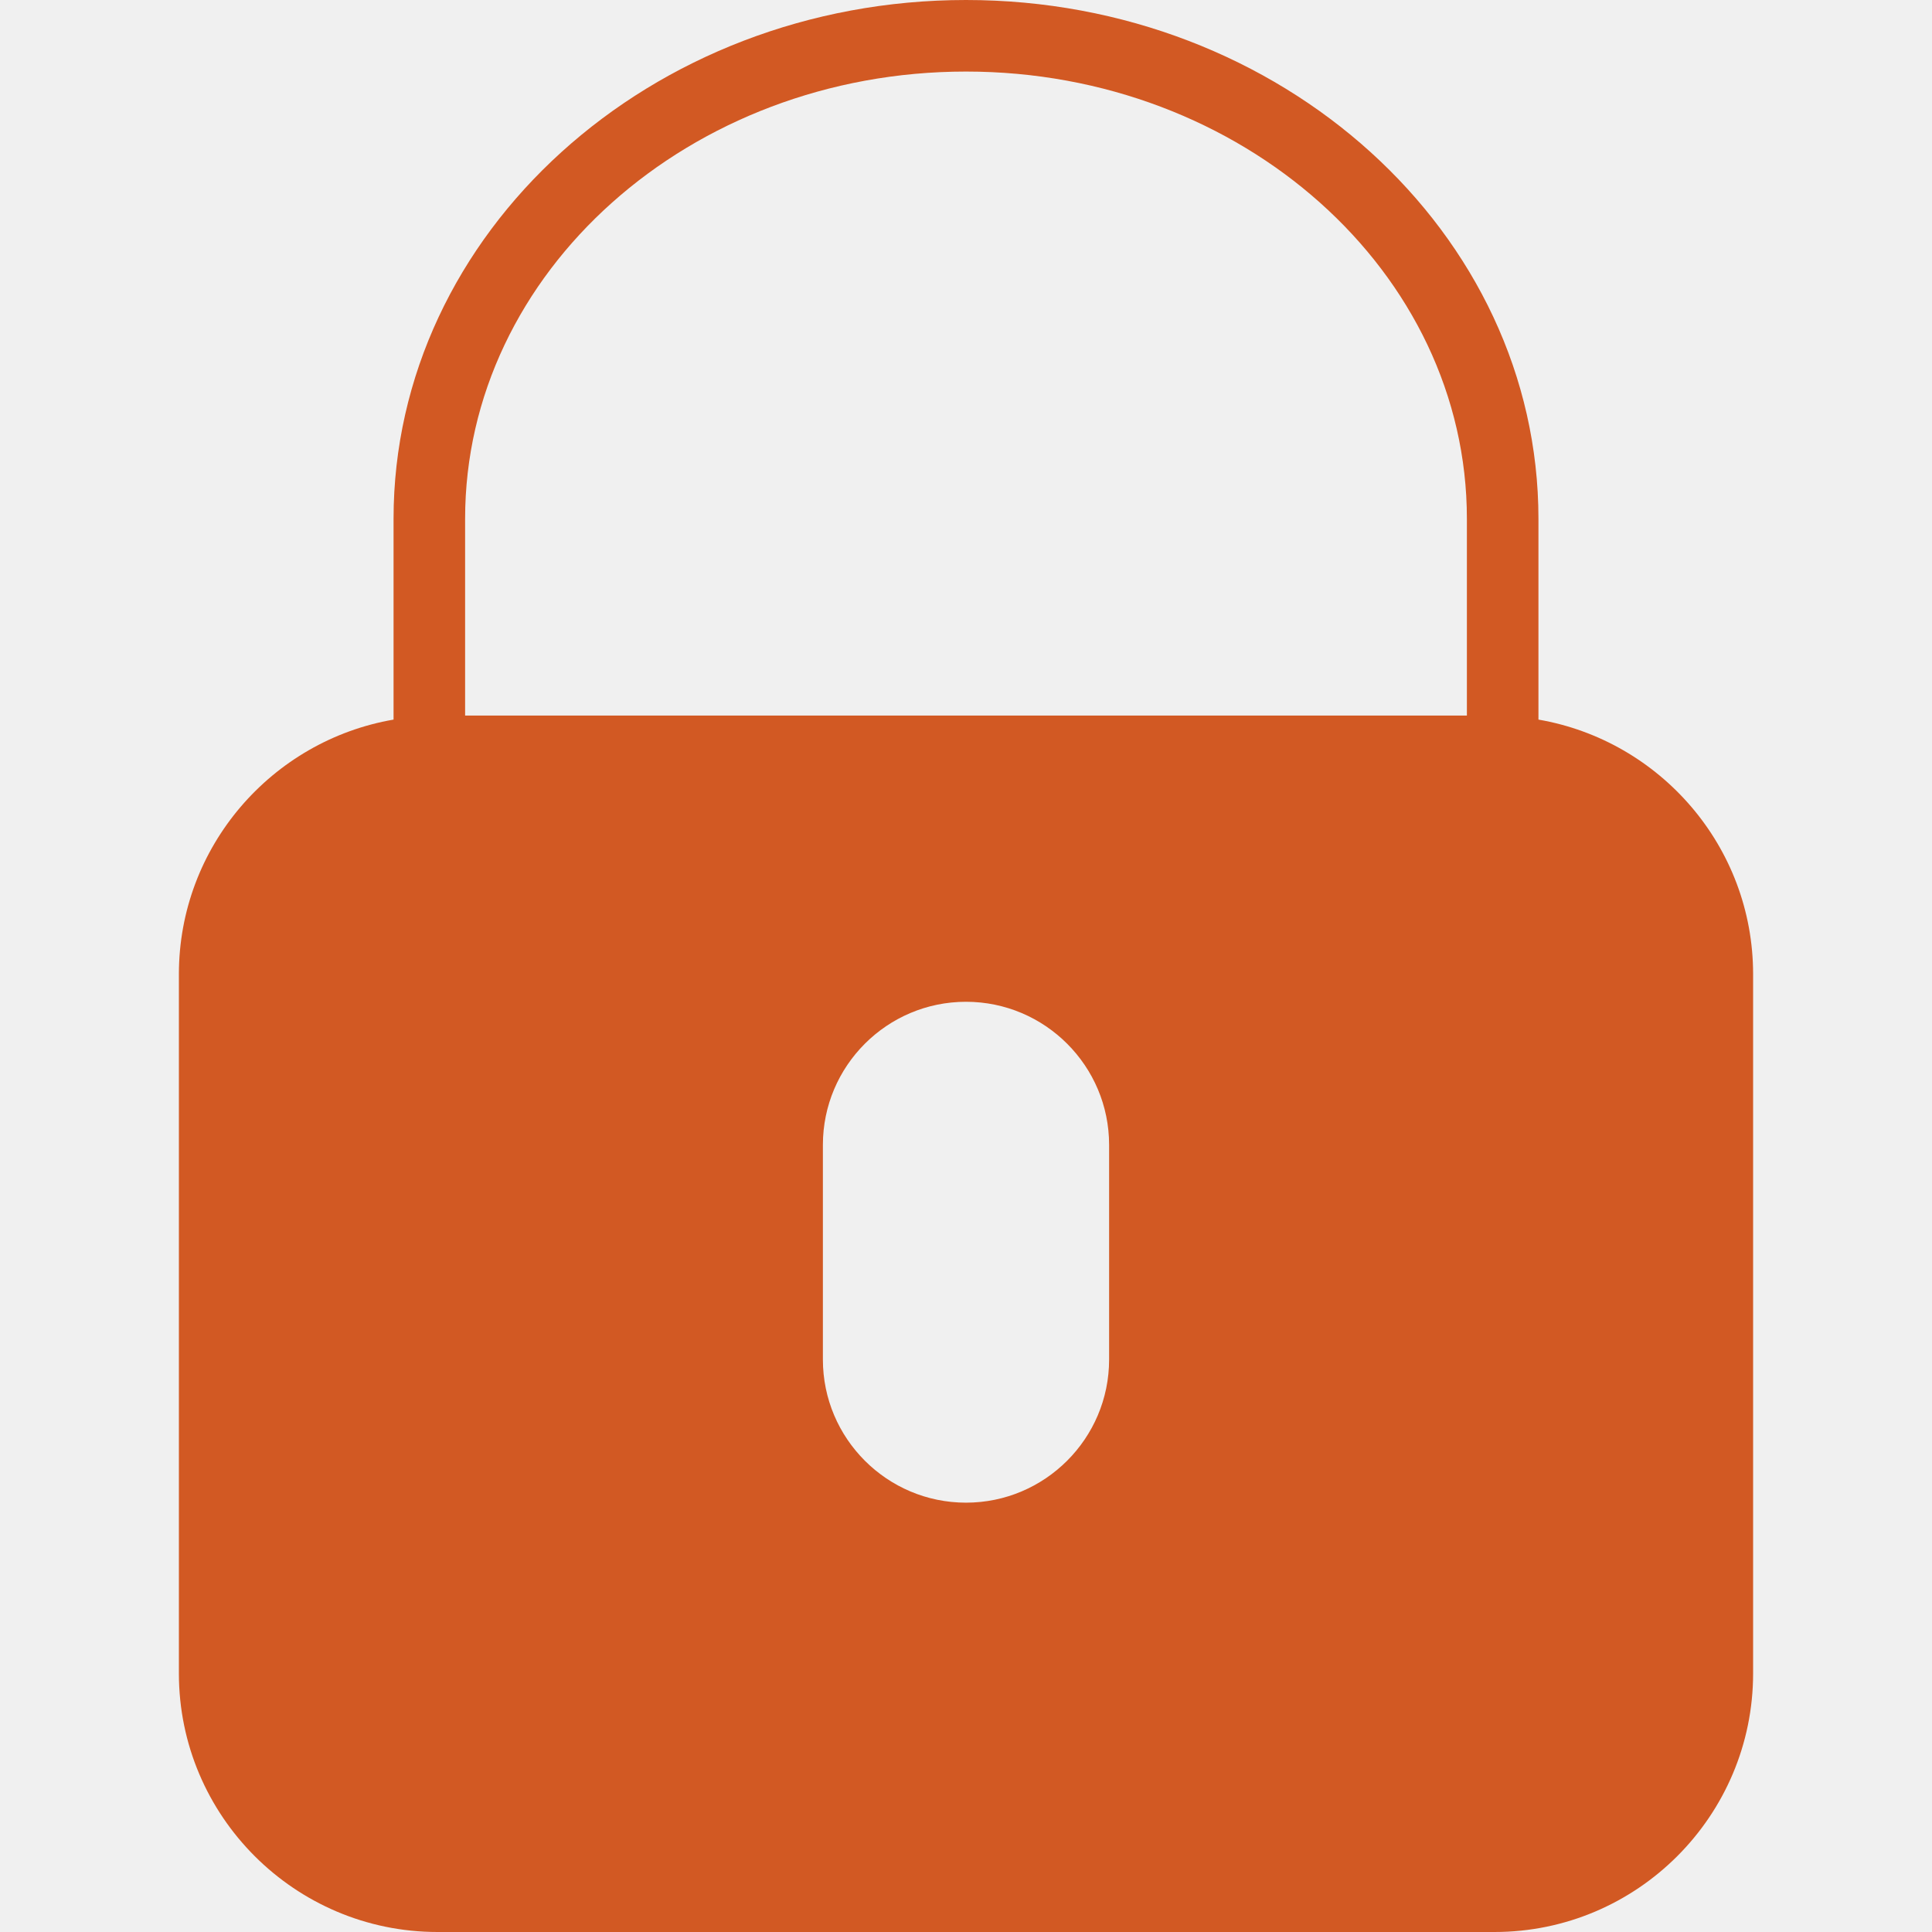
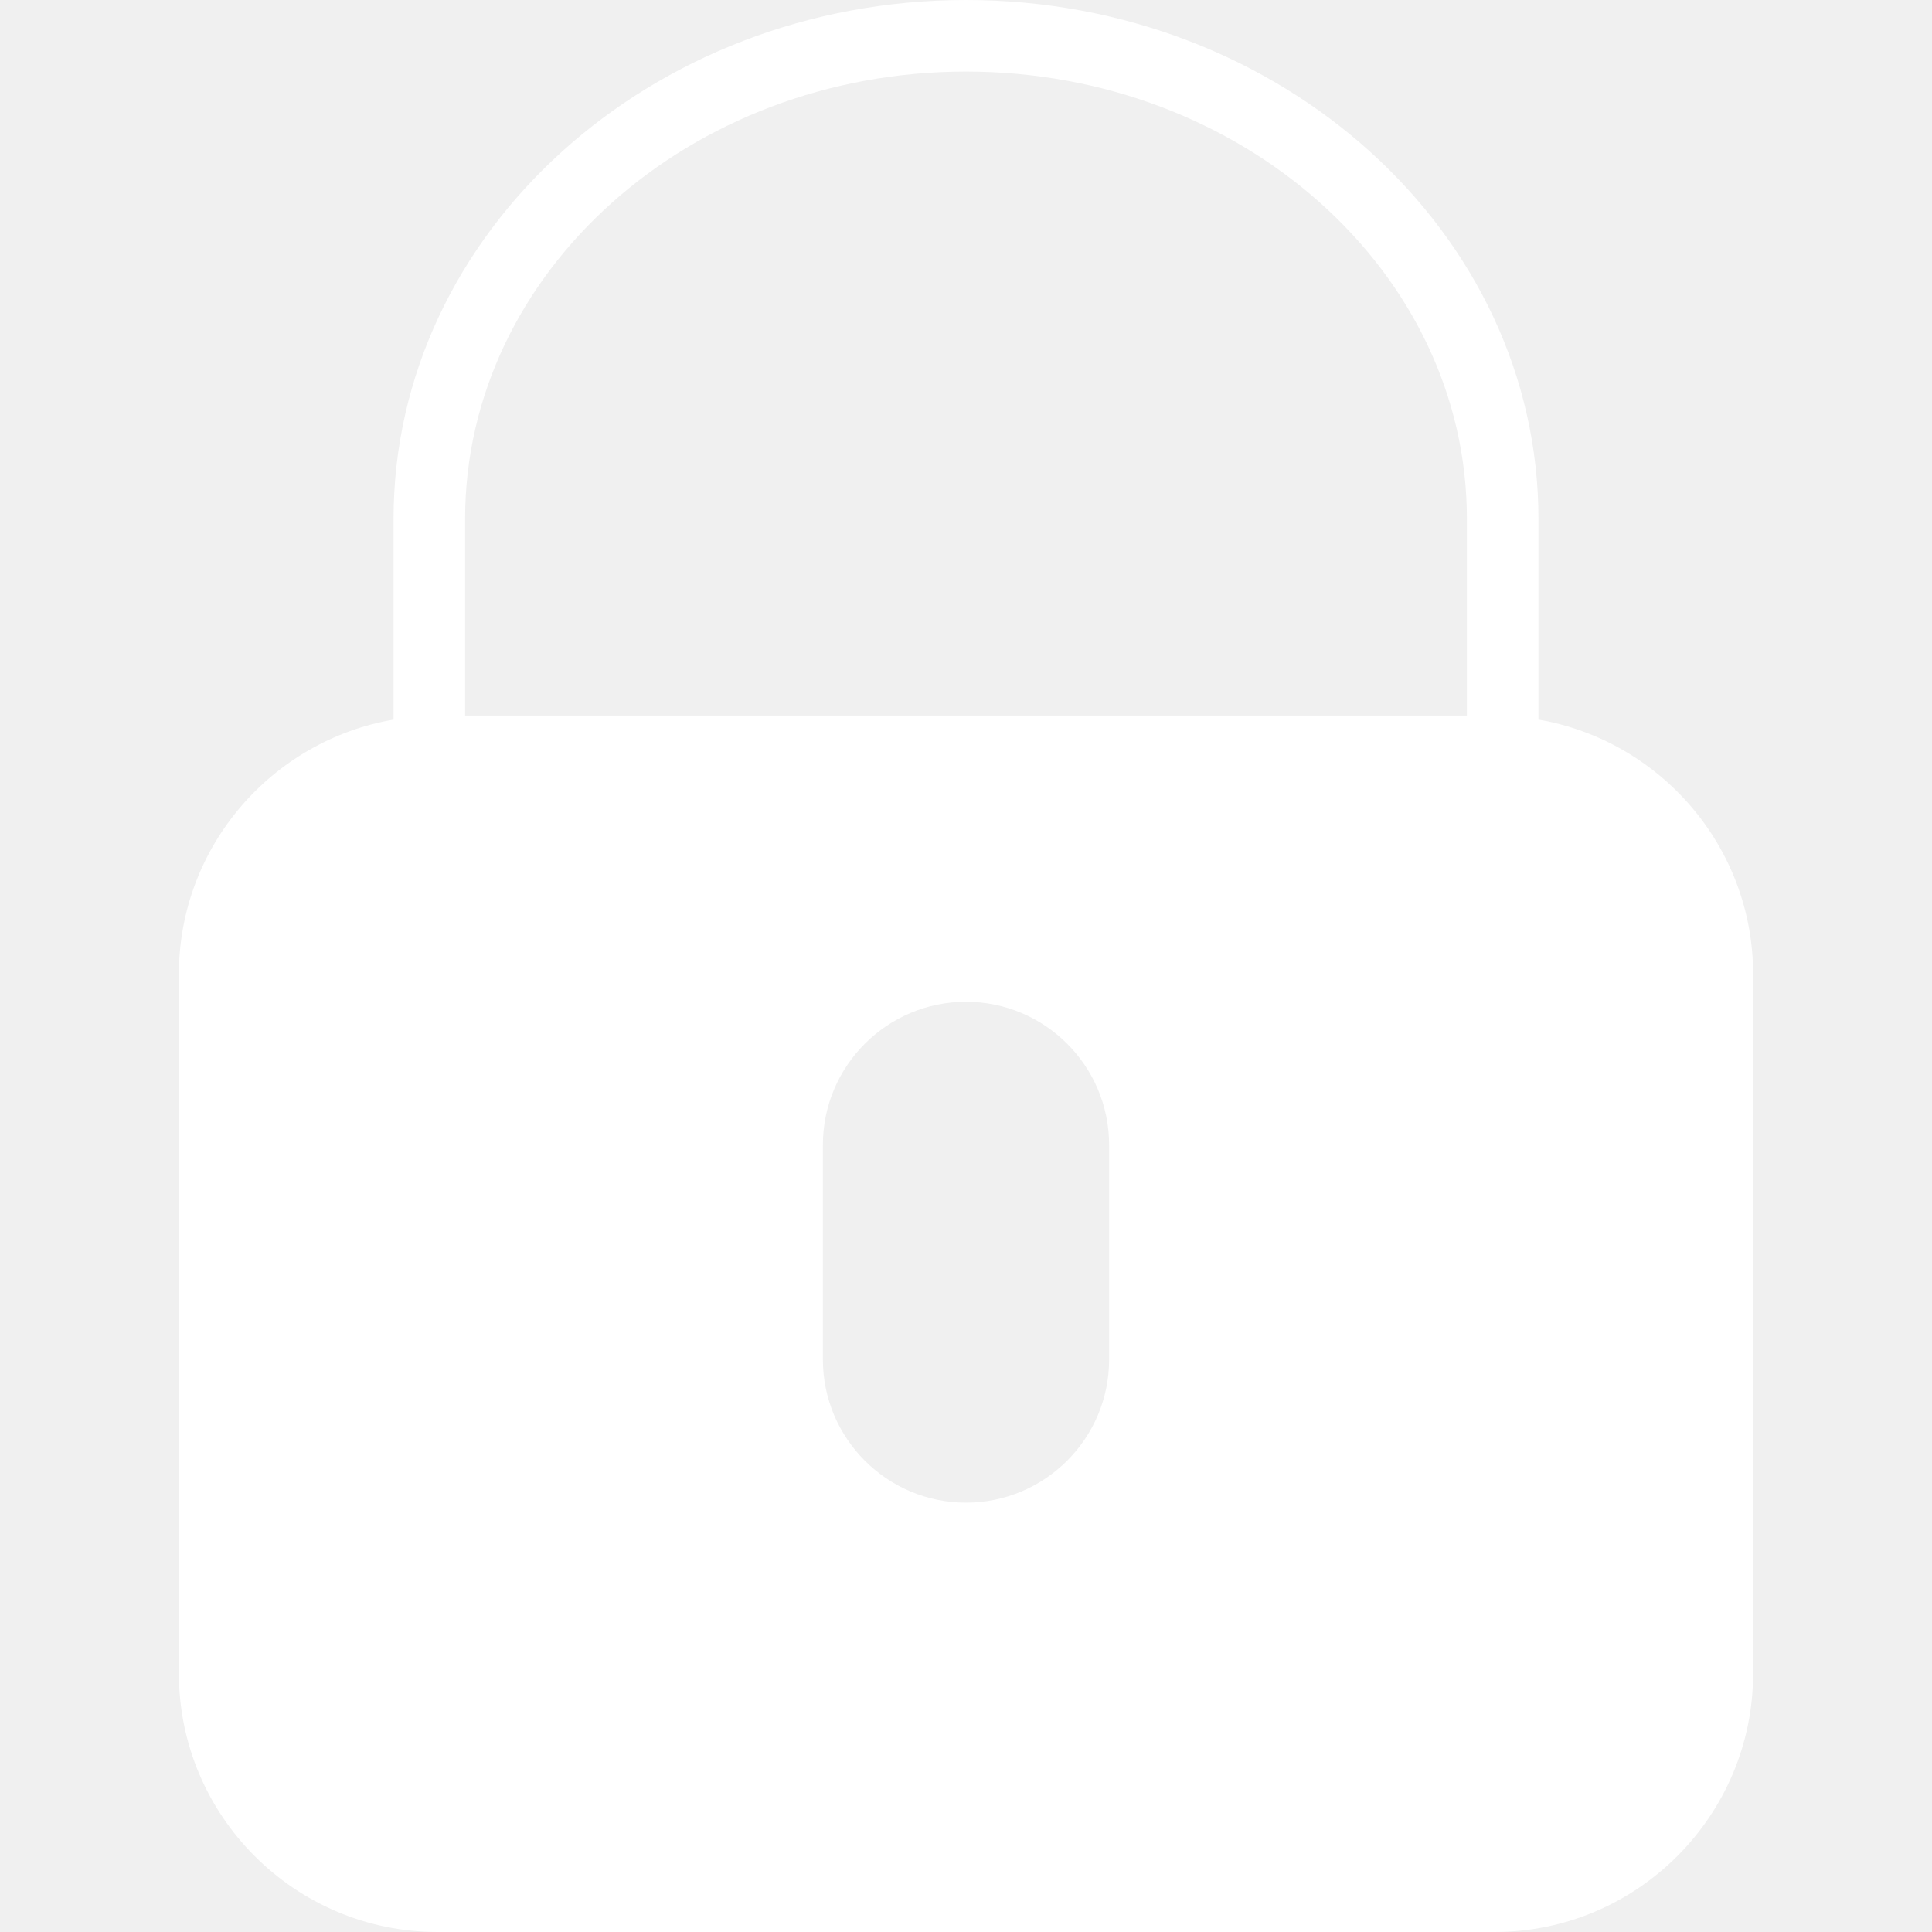
- <svg xmlns="http://www.w3.org/2000/svg" version="1.1" id="Capa_1" x="0px" y="0px" viewBox="0 0 54 54" style="enable-background:new 0 0 54 54;" xml:space="preserve" width="512px" height="512px">
+ <svg xmlns="http://www.w3.org/2000/svg" version="1.1" id="Capa_1" x="0px" y="0px" viewBox="0 0 54 54" style="enable-background:new 0 0 54 54;" xml:space="preserve" width="512px" height="512px" class="">
  <g>
-     <path d="M43,20.113V14.5C43,6.505,35.822,0,27,0S11,6.505,11,14.5v5.613c-3.401,0.586-6,3.55-6,7.117v19.542  C5,50.757,8.243,54,12.229,54h29.542C45.757,54,49,50.757,49,46.771V27.229C49,23.663,46.401,20.699,43,20.113z M13,14.5  C13,7.607,19.28,2,27,2s14,5.607,14,12.5V20H13V14.5z M31,38c0,2.206-1.794,4-4,4s-4-1.794-4-4v-6c0-2.206,1.794-4,4-4s4,1.794,4,4  V38z" data-original="#000000" class="active-path" data-old_color="#000000" fill="#D25923" />
+     <path d="M43,20.113V14.5C43,6.505,35.822,0,27,0S11,6.505,11,14.5v5.613c-3.401,0.586-6,3.55-6,7.117v19.542  C5,50.757,8.243,54,12.229,54h29.542C45.757,54,49,50.757,49,46.771V27.229C49,23.663,46.401,20.699,43,20.113z M13,14.5  C13,7.607,19.28,2,27,2s14,5.607,14,12.5V20H13V14.5z M31,38c0,2.206-1.794,4-4,4s-4-1.794-4-4v-6c0-2.206,1.794-4,4-4s4,1.794,4,4  V38z" data-original="#000000" class="active-path" data-old_color="#000000" fill="#FFFFFF" />
  </g>
</svg>
